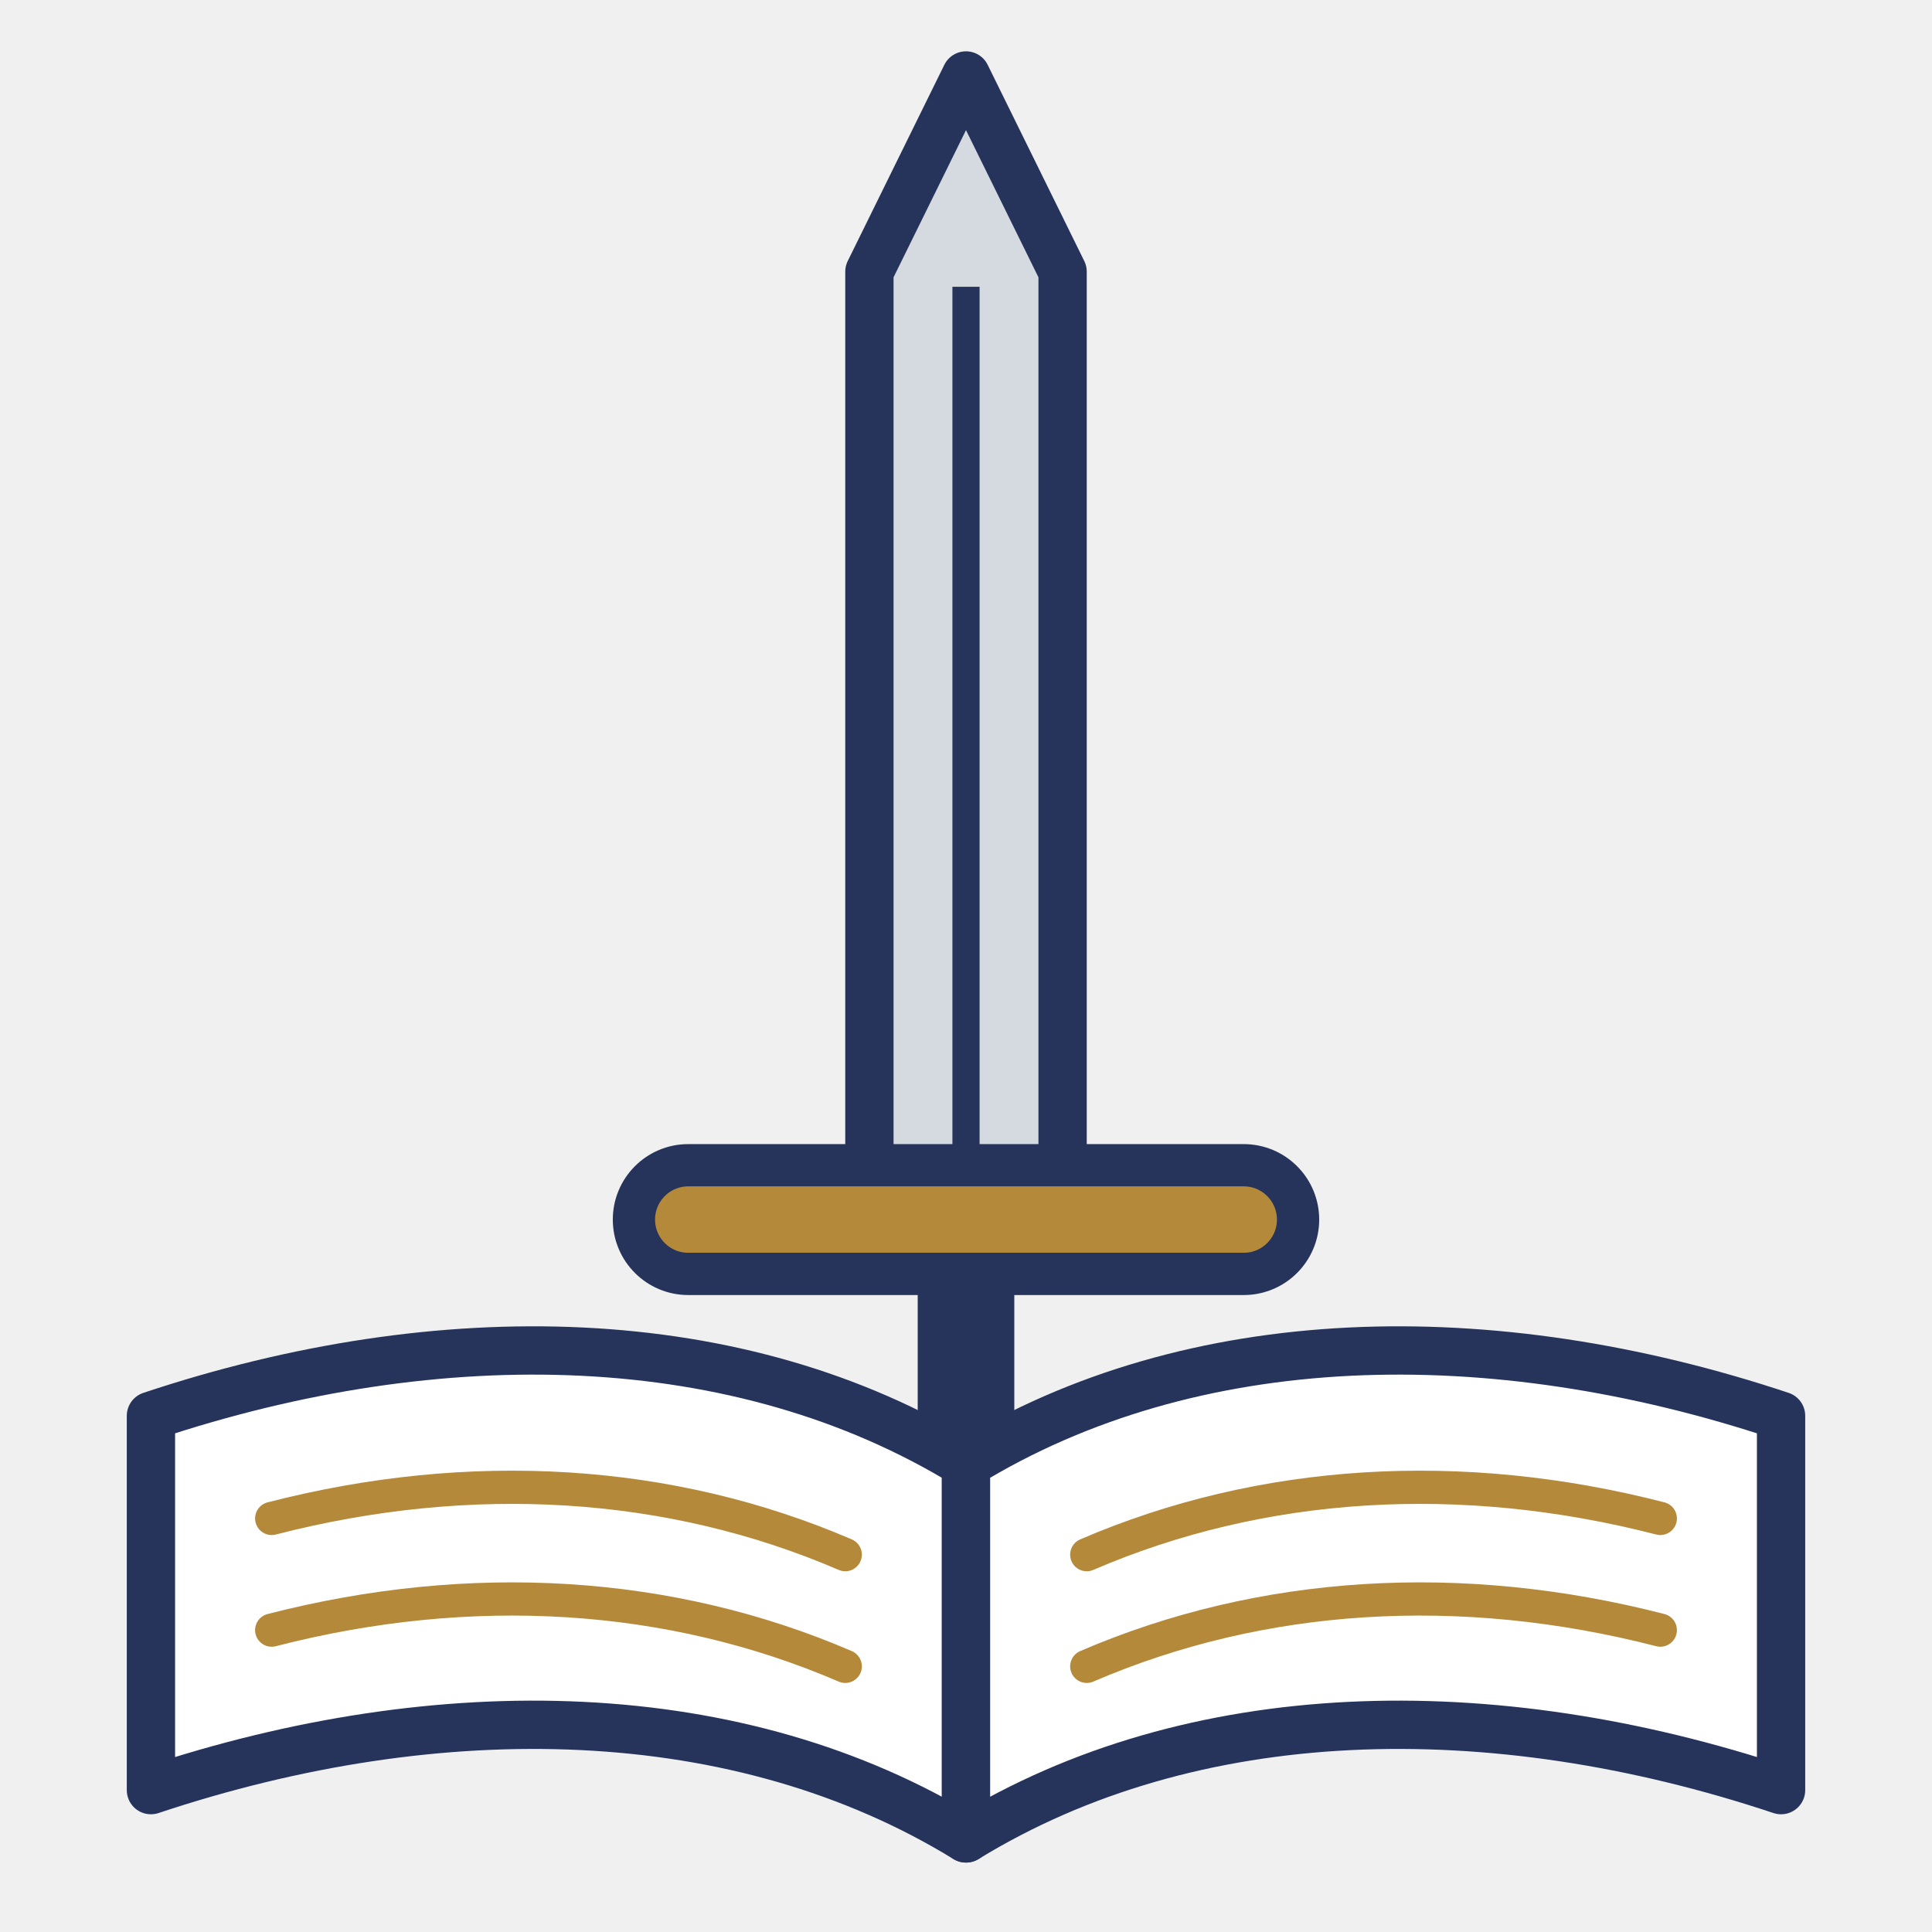
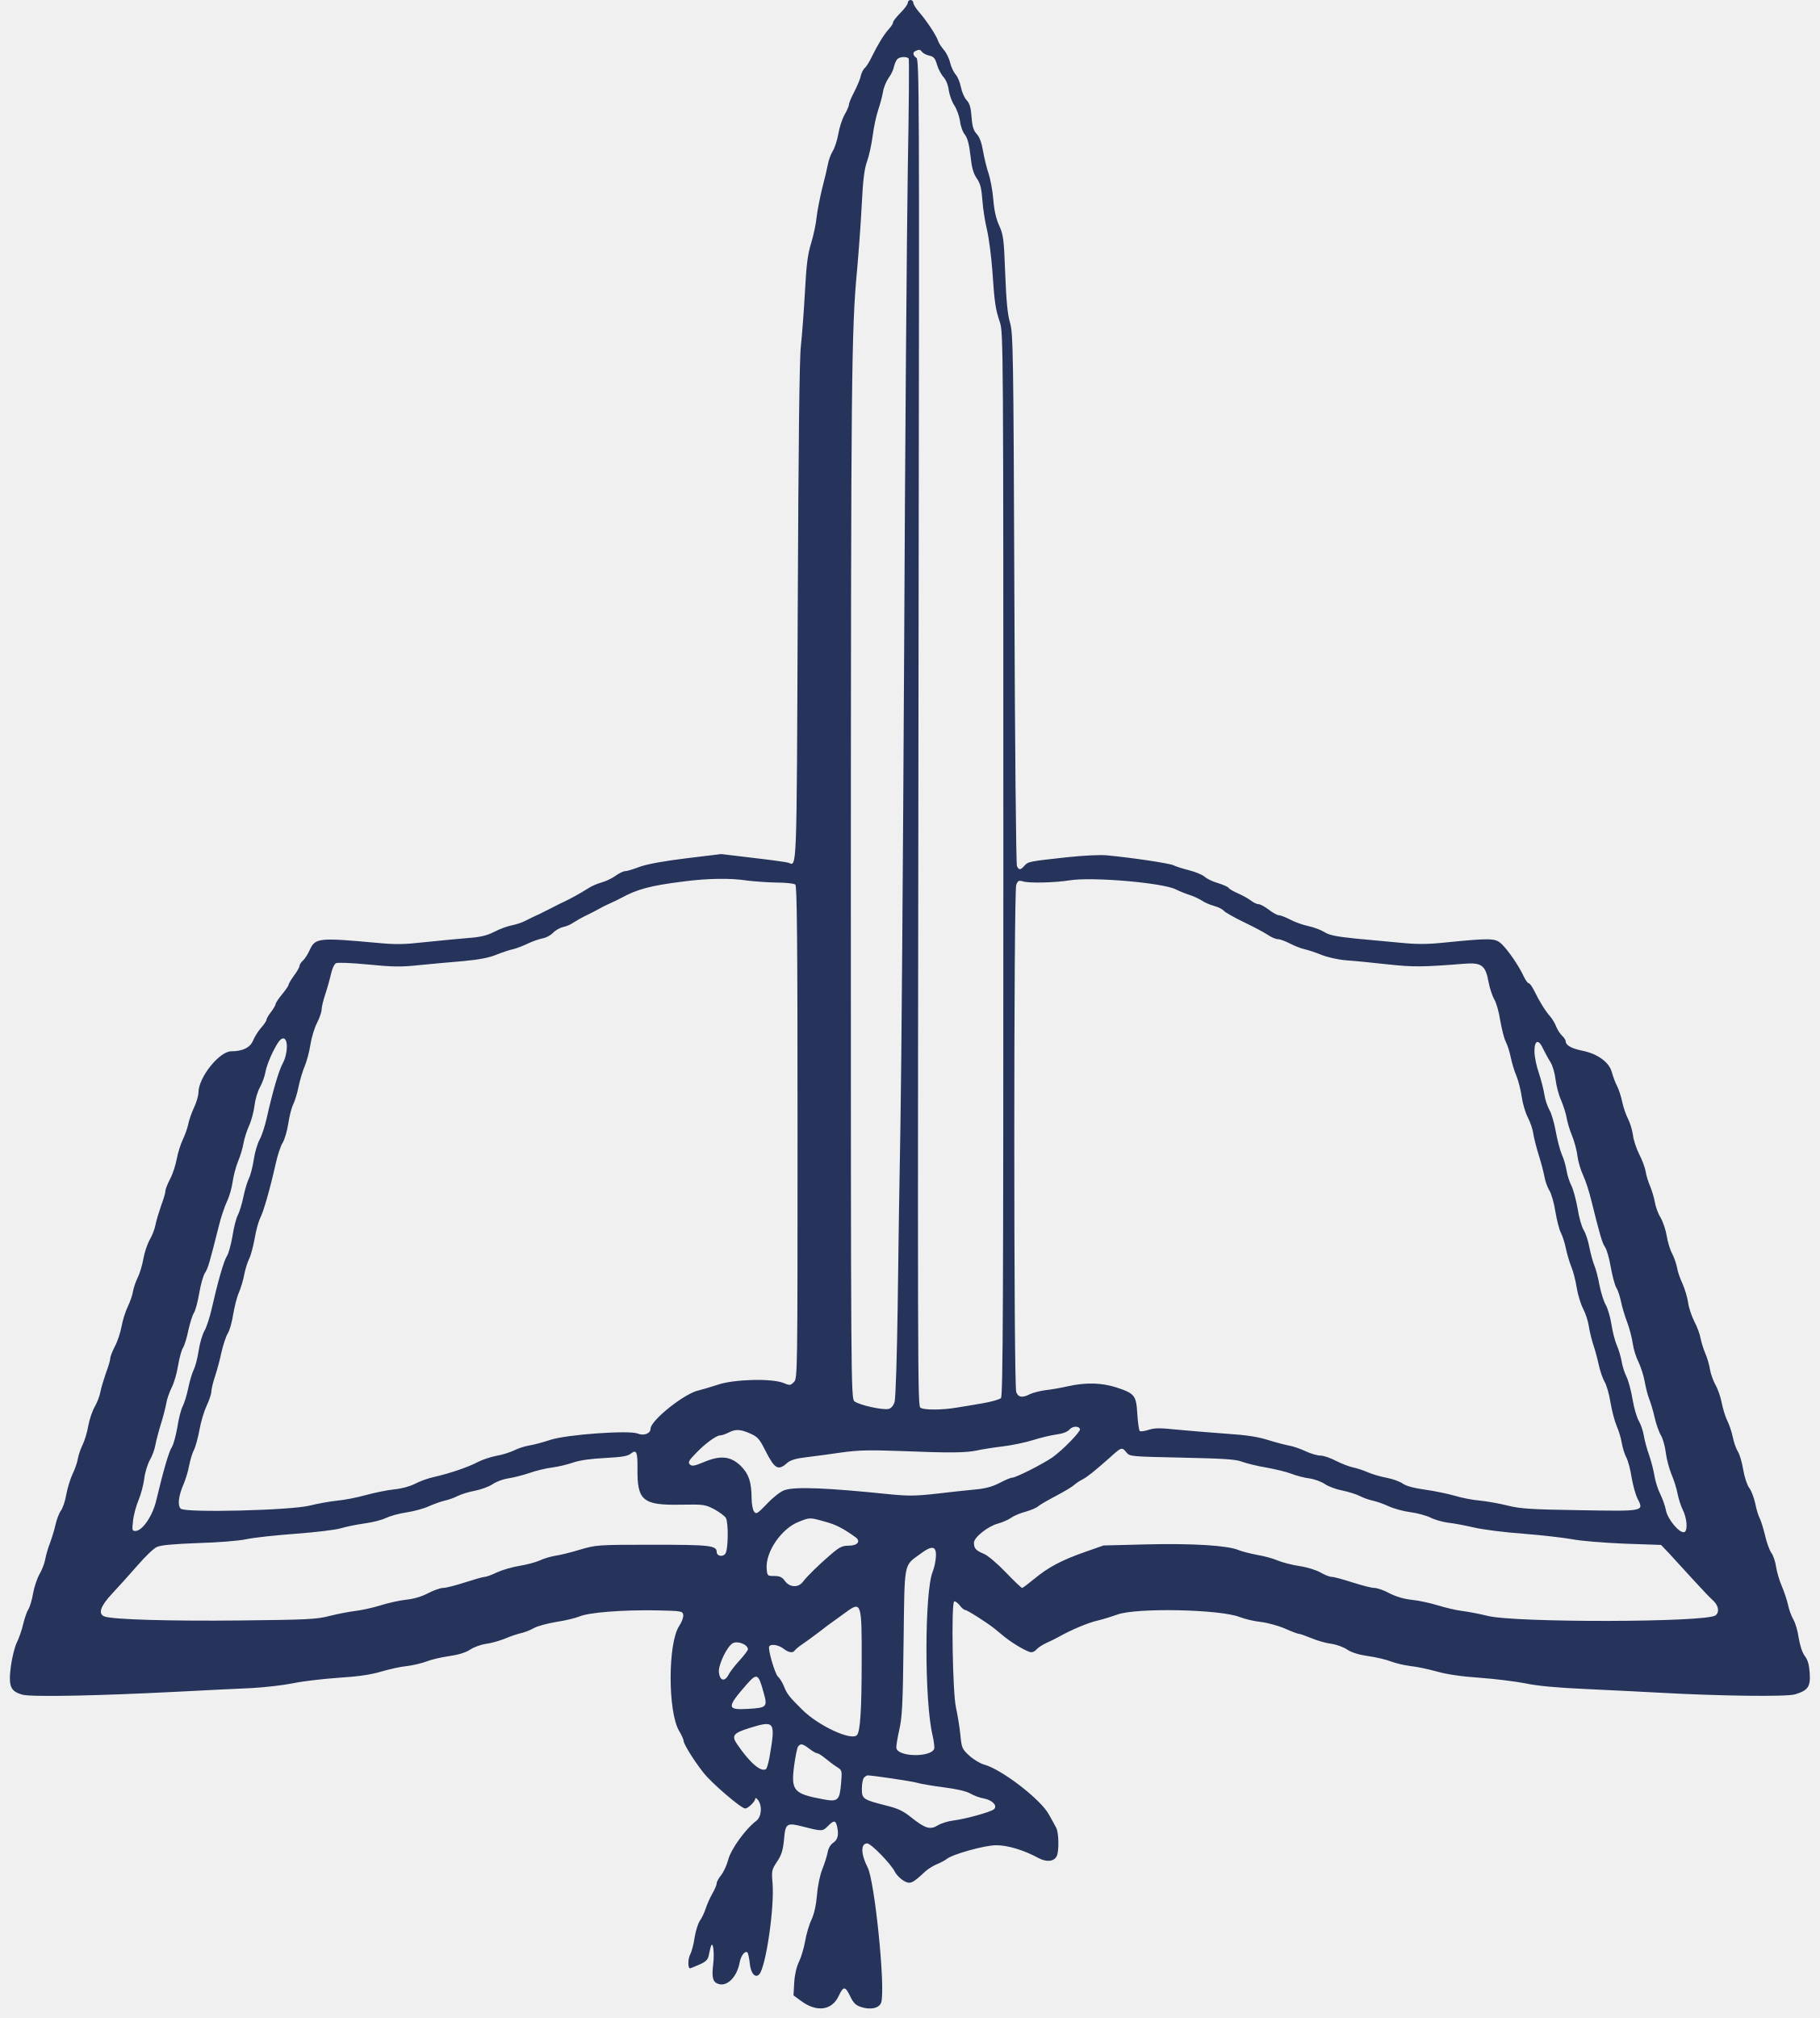
- <svg xmlns="http://www.w3.org/2000/svg" viewBox="0 0 64 64" role="img" aria-label="An open Bible with a sword">
-   <path d="M32 2.5 35.2 9v31h-6.4V9Z" fill="#d5dae1" stroke="#26345c" stroke-width="1.6" stroke-linejoin="round" />
-   <path d="M32 9.5v29" stroke="#26345c" stroke-width=".9" />
-   <rect x="30.4" y="41" width="3.2" height="7" fill="#26345c" />
-   <rect x="21" y="38.6" width="22" height="3.6" rx="1.8" fill="#b48a3a" stroke="#26345c" stroke-width="1.4" />
-   <path d="M32 48.5c-7.5-4.6-17.4-4.8-27-1.6v12.4c9.6-3.2 19.5-3 27 1.6Z" fill="#fff" stroke="#26345c" stroke-width="1.6" stroke-linejoin="round" />
-   <path d="M32 48.5c7.5-4.6 17.4-4.8 27-1.6v12.4c-9.6-3.2-19.5-3-27 1.6Z" fill="#fff" stroke="#26345c" stroke-width="1.6" stroke-linejoin="round" />
-   <path d="M9 50.3c6.6-1.7 13.2-1.3 19 1.2M9 54c6.6-1.7 13.2-1.3 19 1.2M55 50.3c-6.6-1.7-13.2-1.3-19 1.2M55 54c-6.6-1.7-13.2-1.3-19 1.2" fill="none" stroke="#b48a3a" stroke-width="1.1" stroke-linecap="round" />
+ <svg xmlns="http://www.w3.org/2000/svg" viewBox="0 0 990 1098" role="img" aria-label="An open Bible with a sword">
+   <path fill="#26345c" fill-rule="evenodd" d="M 494 1.5 C 494 2.4, 492.2 4.8, 490 7 C 487.8 9.2, 486 11.5, 486 12.1 C 486 12.8, 485 14.4, 483.8 15.7 C 481.1 18.6, 477.8 24, 474.6 30.5 C 473.3 33.3, 471.5 36.2, 470.7 36.9 C 469.8 37.6, 468.8 39.6, 468.4 41.3 C 468.1 43.1, 466.4 46.9, 464.9 49.9 C 463.3 52.9, 462 56, 462 56.8 C 462 57.6, 460.9 60.2, 459.6 62.4 C 458.3 64.7, 456.8 69.3, 456.2 72.8 C 455.6 76.3, 454.2 80.6, 453.1 82.3 C 452 84.1, 450.9 87.3, 450.5 89.5 C 450.1 91.7, 448.7 97.5, 447.4 102.5 C 446.2 107.5, 444.8 114.4, 444.4 118 C 444.1 121.6, 442.7 128, 441.4 132.3 C 439.5 138.5, 438.8 144, 438 159.3 C 437.4 169.9, 436.4 183, 435.8 188.5 C 435 195.2, 434.5 243.5, 434.1 333.3 C 433.5 477.2, 433.7 471.2, 429 469.4 C 428.2 469.1, 419.6 467.9, 410 466.8 L 392.5 464.7 373.5 467 C 360.6 468.6, 352.5 470.1, 348.2 471.6 C 344.8 472.9, 341.2 474, 340.2 474 C 339.2 474, 336.9 475.1, 335 476.5 C 333.1 477.9, 329.7 479.5, 327.5 480.1 C 325.3 480.7, 321.9 482.1, 320 483.4 C 315 486.5, 311 488.7, 307 490.6 C 305.1 491.5, 302.4 492.8, 301 493.6 C 299.6 494.3, 296.5 495.9, 294 497.1 C 291.5 498.2, 287.9 500, 285.9 501 C 284 502, 280.6 503.1, 278.4 503.5 C 276.3 503.9, 272 505.4, 269 507 C 264.8 509.1, 261.4 509.9, 254.5 510.4 C 249.6 510.8, 239.2 511.8, 231.5 512.6 C 219.9 513.9, 215.5 514, 205 513 C 173.3 510.1, 171.5 510.3, 168.5 517 C 167.5 519.2, 165.9 521.7, 164.9 522.6 C 163.8 523.6, 163 524.8, 163 525.5 C 163 526.2, 161.7 528.6, 160 530.8 C 158.3 533.1, 157 535.4, 157 535.9 C 157 536.4, 155.4 538.7, 153.5 541 C 151.6 543.3, 150 545.7, 150 546.3 C 150 546.8, 148.9 548.8, 147.5 550.6 C 146.1 552.4, 145 554.3, 145 554.9 C 145 555.5, 143.7 557.4, 142.1 559.2 C 140.5 561, 138.5 564.2, 137.7 566.2 C 136.1 570, 132.1 572, 125.9 572 C 119.4 572, 108 586.2, 108 594.4 C 108 596.1, 106.9 599.9, 105.5 602.8 C 104.2 605.6, 102.8 609.7, 102.4 611.8 C 102 613.8, 100.7 617.5, 99.5 620 C 98.3 622.5, 96.8 627.2, 96.2 630.5 C 95.6 633.8, 94 638.8, 92.6 641.4 C 91.2 644.1, 90 647.1, 90 648.1 C 90 649.1, 88.9 652.8, 87.6 656.2 C 86.4 659.7, 85 664.3, 84.6 666.5 C 84.2 668.7, 82.8 672.3, 81.5 674.5 C 80.2 676.8, 78.6 681.5, 78 685 C 77.4 688.5, 76 693, 75 695 C 74 697, 72.8 700.4, 72.4 702.5 C 72.1 704.7, 70.7 708.5, 69.5 711 C 68.3 713.5, 66.8 718.2, 66.2 721.5 C 65.6 724.8, 64 729.8, 62.6 732.4 C 61.2 735.1, 60 738.1, 60 739.1 C 60 740.1, 58.9 743.8, 57.6 747.2 C 56.4 750.7, 55 755.3, 54.6 757.5 C 54.2 759.7, 52.8 763.3, 51.5 765.5 C 50.2 767.8, 48.6 772.5, 48 776 C 47.4 779.5, 46 784, 45 786 C 44 788, 42.8 791.4, 42.4 793.5 C 42.1 795.7, 40.7 799.5, 39.5 802 C 38.3 804.5, 36.8 809.4, 36.1 813 C 35.5 816.6, 34.2 820.6, 33.1 822 C 32.1 823.4, 30.8 826.9, 30.2 829.6 C 29.6 832.4, 28.2 836.9, 27.2 839.6 C 26.1 842.3, 25 846.3, 24.6 848.5 C 24.2 850.7, 22.8 854.3, 21.5 856.5 C 20.2 858.8, 18.6 863.5, 18 867 C 17.4 870.6, 16.2 874.5, 15.4 875.7 C 14.6 876.9, 13.4 880.5, 12.6 883.7 C 11.9 886.9, 10.3 891.4, 9.2 893.6 C 8 896, 6.6 901.7, 5.9 906.7 C 4.5 917.6, 5.7 920.3, 12.3 922.1 C 17.1 923.4, 53.3 922.7, 96 920.5 C 111.1 919.7, 129.5 918.8, 136.8 918.5 C 144.2 918.1, 154.3 916.9, 159.3 915.9 C 164.4 914.8, 175.5 913.5, 184 912.9 C 195.1 912.2, 201.8 911.2, 207.5 909.5 C 211.9 908.2, 218.2 906.8, 221.5 906.5 C 224.7 906.1, 229.5 905, 232.1 904 C 234.6 903, 240.1 901.7, 244.4 901.1 C 249.4 900.4, 253.3 899.2, 255.8 897.6 C 257.8 896.2, 261.8 894.8, 264.5 894.4 C 267.3 894.1, 272 892.7, 275 891.5 C 278 890.2, 282 888.9, 283.9 888.5 C 285.7 888.1, 288.7 886.9, 290.6 885.8 C 292.4 884.8, 297.9 883.3, 302.7 882.5 C 307.5 881.8, 313.2 880.4, 315.4 879.5 C 320.5 877.3, 339.1 875.9, 357 876.2 C 371 876.5, 371.5 876.6, 371.8 878.7 C 372 879.9, 371 882.6, 369.6 884.7 C 363.4 894, 363.4 931.2, 369.5 941.7 C 370.9 944, 372 946.5, 372 947.2 C 372 948.9, 377.5 957.8, 382.7 964.4 C 387 970, 403.3 984, 405.5 984 C 407.1 984, 411 980.2, 411 978.6 C 411 978, 411.7 978.4, 412.5 979.4 C 414.9 982.6, 414.4 988.5, 411.6 990.7 C 405.7 995.1, 397.8 1006.1, 396.3 1011.8 C 395.5 1014.9, 393.7 1018.7, 392.4 1020.3 C 391.1 1021.9, 390 1023.9, 390 1024.7 C 390 1025.6, 388.9 1028.2, 387.6 1030.4 C 386.3 1032.7, 384.7 1036.3, 384 1038.5 C 383.3 1040.7, 381.9 1043.6, 380.9 1045 C 379.9 1046.4, 378.6 1050.5, 378 1054.1 C 377.5 1057.7, 376.4 1062, 375.5 1063.6 C 374.3 1066, 374.3 1071, 375.5 1071 C 375.7 1071, 377.9 1070.1, 380.4 1069 C 383.8 1067.6, 385.1 1066.4, 385.6 1064.3 C 385.9 1062.8, 386.4 1060.6, 386.7 1059.5 C 387.9 1055.2, 388.9 1061.9, 388.1 1068.7 C 387.2 1076.3, 387.9 1078.7, 391.4 1079.6 C 396.1 1080.7, 401.1 1075.4, 402.5 1067.8 C 403.2 1064, 405.5 1061.1, 406.8 1062.4 C 407.1 1062.8, 407.7 1065.4, 408 1068.2 C 408.5 1073.6, 410.9 1076.5, 413.1 1074.3 C 416.7 1070.7, 421.5 1038, 420.4 1024.6 C 419.8 1017.9, 420 1017.3, 422.8 1013 C 425.2 1009.5, 426 1007, 426.6 1001.3 C 427.4 991.9, 427.9 991.5, 437.5 994 C 447.4 996.5, 447.6 996.5, 450.6 993.5 C 453.7 990.4, 454.6 990.4, 455.4 993.3 C 456.6 998, 456 1000.9, 453.5 1002.6 C 452 1003.6, 450.8 1005.5, 450.4 1007.8 C 450 1009.9, 448.7 1014, 447.5 1017 C 446.2 1020.3, 445 1025.9, 444.6 1031 C 444.1 1036.6, 443.1 1041.2, 441.6 1044.5 C 440.3 1047.2, 438.7 1052.6, 438.1 1056.4 C 437.4 1060.2, 435.9 1065.1, 434.8 1067.4 C 433.5 1070, 432.5 1074.1, 432.2 1078.6 L 431.8 1085.7 435.9 1088.7 C 444.4 1095, 452.6 1093.9, 456.3 1086.2 C 459 1080.5, 459.9 1080.5, 462.7 1086.3 C 464.4 1089.8, 465.7 1091.1, 468.5 1092 C 473.8 1093.8, 478.8 1092.6, 479.6 1089.3 C 481.8 1080.6, 476 1023.9, 472.2 1016.2 C 468.4 1008.8, 468.3 1003, 471.9 1003 C 474 1003, 484.8 1014.1, 487 1018.5 C 487.8 1020.1, 490 1022.3, 491.7 1023.3 C 495.3 1025.4, 496.4 1024.9, 503.7 1018.1 C 505.2 1016.8, 507.9 1015.1, 509.9 1014.3 C 511.9 1013.5, 514.2 1012.2, 515 1011.6 C 518.2 1008.9, 535.8 1004, 542.1 1004 C 548.4 1004, 557.1 1006.6, 565.2 1011 C 569.5 1013.3, 573.5 1012.9, 575 1010 C 576.4 1007.4, 576.2 996.9, 574.7 994.4 C 574.1 993.2, 572.3 990, 570.8 987.3 C 566.4 979.1, 545.1 962.7, 535.5 960.1 C 533.3 959.5, 529.7 957.3, 527.4 955.2 C 523.5 951.6, 523.3 951, 522.6 943.9 C 522.2 939.8, 521.1 933.1, 520.2 929 C 518.4 921.1, 517.6 873, 519.2 871.4 C 519.6 871, 520.9 871.9, 522.1 873.3 C 523.2 874.8, 524.6 876, 525.2 876 C 526.3 876, 536.7 882.6, 541 886 C 542.4 887.1, 545.1 889.3, 547 890.9 C 551.7 894.6, 559.3 899, 561.2 899 C 562.1 899, 563.4 898.3, 564.1 897.4 C 564.9 896.5, 567.3 894.9, 569.5 893.9 C 571.7 892.9, 574.6 891.5, 576 890.7 C 582.7 886.9, 592.1 882.9, 597.5 881.7 C 600.8 880.9, 605.5 879.4, 608 878.5 C 618 874.7, 663.8 875.6, 674.5 879.8 C 677.3 880.9, 682.4 882.1, 686 882.5 C 689.6 882.9, 695.5 884.5, 699.2 886.1 C 702.8 887.7, 706.3 889, 706.9 889 C 707.6 889, 710.6 890.1, 713.8 891.4 C 716.9 892.7, 721.8 894.1, 724.5 894.4 C 727.3 894.8, 731.2 896.2, 733.2 897.6 C 735.7 899.2, 739.6 900.4, 744.6 901.1 C 748.9 901.7, 754.4 903, 756.9 904 C 759.5 905, 764.3 906.1, 767.5 906.5 C 770.8 906.8, 777.3 908.2, 782 909.5 C 787.6 911.1, 795.5 912.2, 805.5 912.9 C 813.8 913.5, 824.8 914.9, 830 915.9 C 836.4 917.3, 847.2 918.3, 863 919 C 875.9 919.6, 893.9 920.5, 903 921 C 935.1 922.8, 972.3 923.3, 976.8 921.9 C 983.8 919.8, 985.3 917.8, 984.8 910.4 C 984.5 905.8, 983.8 903.2, 982.1 901 C 980.7 899.1, 979.5 895.3, 978.8 891.2 C 978.3 887.5, 977 883, 975.9 881.2 C 974.8 879.3, 973.5 875.7, 973 873.2 C 972.4 870.6, 970.9 866, 969.6 863 C 968.3 860, 966.9 855.3, 966.5 852.5 C 966.1 849.8, 965 846.3, 963.9 844.9 C 962.9 843.4, 961.3 839.2, 960.5 835.4 C 959.6 831.7, 958.3 827.5, 957.6 826.1 C 956.8 824.7, 955.7 820.9, 955.1 817.8 C 954.4 814.7, 953 811, 951.9 809.6 C 950.8 808.2, 949.3 803.8, 948.6 799.6 C 947.9 795.5, 946.6 791, 945.6 789.6 C 944.7 788.2, 943.5 784.7, 942.9 781.8 C 942.3 778.9, 940.9 774.8, 939.8 772.7 C 938.8 770.6, 937.5 766.3, 936.9 763.2 C 936.3 760.1, 934.8 755.7, 933.5 753.5 C 932.3 751.3, 930.9 747.5, 930.5 745 C 930.1 742.5, 929 738.6, 927.9 736.2 C 926.9 733.8, 925.8 730.2, 925.4 728.2 C 925.1 726.2, 923.6 722, 922 719 C 920.5 716, 918.9 711.3, 918.6 708.5 C 918.2 705.8, 916.8 701.3, 915.6 698.5 C 914.3 695.8, 912.9 691.8, 912.6 689.7 C 912.2 687.6, 911 684.1, 909.9 682 C 908.8 680, 907.5 675.7, 907 672.5 C 906.5 669.4, 905 664.9, 903.7 662.6 C 902.3 660.4, 900.9 656.5, 900.5 654 C 900.1 651.6, 898.9 647.7, 897.9 645.3 C 896.9 643, 895.8 639.4, 895.5 637.3 C 895.1 635.2, 893.6 631, 892 628 C 890.5 625, 888.9 620.3, 888.6 617.5 C 888.2 614.8, 887 610.8, 885.9 608.7 C 884.8 606.6, 883.4 602.5, 882.8 599.7 C 882.2 596.8, 881 592.9, 880 591 C 879 589.1, 877.7 585.6, 877.1 583.3 C 875.6 577.9, 869.4 573.4, 861.1 571.7 C 855.1 570.5, 852 568.7, 852 566.5 C 852 565.9, 851.1 564.5, 850.1 563.6 C 849 562.6, 847.6 560.4, 846.9 558.7 C 846.2 556.9, 844.8 554.5, 843.7 553.2 C 841.2 550.5, 837.7 544.9, 835 539.3 C 833.8 536.9, 832.5 535, 831.9 535 C 831.4 535, 830.1 533.3, 829.2 531.3 C 826.6 525.6, 820.6 516.9, 817.1 513.6 C 813.7 510.4, 811.4 510.3, 784.6 513 C 776.8 513.8, 770.4 513.8, 762.6 513 C 756.5 512.4, 745.4 511.4, 737.9 510.7 C 727.3 509.6, 723.5 508.9, 720.8 507.2 C 718.9 506, 714.9 504.5, 712 503.9 C 709.1 503.3, 704.6 501.7, 702.2 500.4 C 699.7 499.1, 696.9 498, 696 498 C 695 498, 692.6 496.6, 690.5 495 C 688.4 493.4, 685.9 492, 685 492 C 684 492, 682.1 491.1, 680.7 490 C 679.3 488.9, 676.2 487.2, 673.7 486.1 C 671.2 485, 668.9 483.7, 668.6 483.1 C 668.2 482.5, 665.6 481.4, 662.8 480.5 C 659.9 479.7, 656.7 478.1, 655.6 477.1 C 654.4 476, 650.6 474.4, 647 473.5 C 643.5 472.6, 639.7 471.4, 638.6 470.8 C 636.7 469.8, 616.4 466.7, 602.4 465.4 C 599 465, 589.6 465.5, 580.9 466.4 C 559.8 468.7, 559.5 468.8, 557.5 471 C 555.3 473.5, 554.5 473.5, 553.4 471.3 C 552.9 470.3, 552.3 404.7, 552 325.5 C 551.5 190.5, 551.3 181.1, 549.6 175.5 C 548.3 171.1, 547.6 164, 547 148.8 C 546.3 129.8, 546 127.8, 543.7 122.7 C 542 118.9, 541 114.5, 540.5 108.3 C 540.1 103.5, 538.9 97.3, 538 94.5 C 537 91.8, 535.7 86.3, 535 82.5 C 534.2 77.7, 533.1 74.7, 531.6 73 C 529.8 71.1, 529.1 69, 528.7 63.7 C 528.3 58.5, 527.7 56.3, 526 54.5 C 524.8 53.2, 523.4 50, 522.9 47.4 C 522.4 44.8, 521.1 41.7, 520.1 40.6 C 519 39.4, 517.6 36.5, 517 34 C 516.4 31.5, 514.8 28.4, 513.5 27 C 512.3 25.6, 510.9 23.5, 510.5 22.3 C 509.7 19.5, 504 10.9, 499.9 6.3 C 498.3 4.4, 497 2.3, 497 1.5 C 497 0.7, 496.3 0, 495.5 0 C 494.7 0, 494 0.7, 494 1.5 M 498.3 27.7 C 496.5 28.4, 496.7 30.1, 498.7 31.5 C 500.2 32.6, 500.3 51.8, 499.9 316.1 C 499.3 764.7, 499.3 764.9, 501 766 C 503 767.3, 513 767.2, 520.5 765.9 C 523.8 765.4, 530.3 764.3, 534.9 763.5 C 539.6 762.7, 544 761.4, 544.7 760.7 C 545.8 759.6, 546 707.4, 546 470.2 C 546 186.9, 546 180.9, 544.1 175.3 C 541.7 168.1, 541.2 165, 540 147.1 C 539.4 139.2, 538.1 129.3, 537.1 125.1 C 536.1 120.9, 534.9 113.7, 534.6 109 C 534.1 102.3, 533.4 99.7, 531.5 97 C 529.7 94.4, 528.8 91.3, 528.1 84.7 C 527.4 78.5, 526.5 75.2, 525.1 73.3 C 523.9 71.9, 522.7 68.6, 522.4 65.8 C 522 63.1, 520.6 59.3, 519.3 57.3 C 518 55.4, 516.7 51.7, 516.3 49.2 C 516 46.4, 514.8 43.5, 513.5 42 C 512.2 40.6, 510.6 37.6, 509.9 35.2 C 508.9 31.7, 508.1 30.8, 505.8 30.3 C 504.3 30, 502.5 29.1, 501.9 28.4 C 500.7 26.9, 500.3 26.8, 498.3 27.7 M 488.2 32.3 C 487.6 32.9, 486.8 34.9, 486.4 36.5 C 486.1 38.2, 484.7 40.9, 483.5 42.5 C 482.3 44.2, 480.9 47.5, 480.5 50 C 480.1 52.4, 478.9 56.8, 477.9 59.8 C 476.9 62.7, 475.5 69, 474.9 73.8 C 474.3 78.5, 472.9 84.9, 471.8 87.9 C 470.3 92.1, 469.6 98.1, 468.9 112 C 468.4 122.2, 467.2 137.9, 466.4 146.9 C 463.3 179.7, 463.1 205.9, 463 481.1 C 463 752.1, 463.1 760.7, 464.9 762.4 C 467.1 764.4, 480.5 767.4, 483.6 766.6 C 485 766.2, 486.2 764.8, 486.8 762.8 C 487.4 760.9, 488.1 737.9, 488.5 710.5 C 488.8 683.5, 489.5 639.2, 490 612 C 490.5 584.8, 491.4 469.8, 492 356.5 C 492.5 243.2, 493.5 124, 494 91.7 C 494.6 59.4, 494.8 32.5, 494.5 31.9 C 493.6 30.6, 489.4 30.8, 488.2 32.3 M 372 479.6 C 353.8 481.9, 346.8 483.8, 338 488.6 C 336.6 489.3, 333.9 490.7, 332 491.5 C 330.1 492.3, 327.4 493.7, 326 494.5 C 324.6 495.3, 321.5 496.9, 319 498.1 C 316.5 499.3, 313.4 501.1, 312 502 C 310.6 503, 308.1 504.1, 306.4 504.4 C 304.7 504.8, 302.2 506.2, 301 507.5 C 299.7 508.9, 297.1 510.3, 295.1 510.6 C 293.1 511, 289.5 512.3, 287 513.5 C 284.5 514.7, 280.9 516.1, 279 516.5 C 277.1 516.9, 273 518.3, 270 519.5 C 266.2 521.1, 260.8 522.1, 252.5 522.9 C 245.9 523.4, 235.1 524.5, 228.4 525.1 C 218.2 526.2, 213.8 526.1, 200.4 524.8 C 191 523.9, 183.8 523.6, 182.8 524.1 C 181.9 524.6, 180.7 527.2, 180.1 530 C 179.5 532.7, 178.1 537.7, 177 541 C 175.9 544.3, 175 548, 175 549.3 C 175 550.6, 173.9 553.9, 172.5 556.6 C 171.1 559.3, 169.5 564.6, 168.9 568.5 C 168.3 572.4, 166.9 577.5, 165.9 579.9 C 164.8 582.4, 163.3 587.4, 162.5 591.1 C 161.8 594.8, 160.4 599.2, 159.6 600.8 C 158.7 602.5, 157.5 607.1, 156.9 611.2 C 156.3 615.2, 154.9 620, 153.8 621.8 C 152.7 623.5, 151 628.7, 150 633.3 C 146.9 647.1, 143.4 659.3, 141.6 662.7 C 140.7 664.5, 139.3 669.5, 138.6 673.8 C 137.8 678.1, 136.5 683.1, 135.6 684.9 C 134.7 686.6, 133.5 690.5, 132.9 693.5 C 132.4 696.5, 131 700.9, 130 703.3 C 128.9 705.7, 127.6 711, 126.9 715.1 C 126.3 719.1, 125 723.9, 123.9 725.6 C 122.9 727.3, 121.4 731.9, 120.5 735.8 C 119.7 739.7, 118.1 745.6, 117 748.9 C 115.9 752.2, 115 756, 115 757.2 C 115 758.5, 113.8 762, 112.4 765 C 111 768, 109.2 774, 108.5 778.2 C 107.7 782.4, 106.4 787.3, 105.5 789 C 104.6 790.7, 103.5 794.5, 102.9 797.5 C 102.4 800.5, 101 804.9, 100 807.3 C 97.1 813.8, 96.5 819.3, 98.4 820.9 C 101.2 823.2, 158.1 821.8, 168.5 819.2 C 172.9 818.1, 179.7 816.9, 183.5 816.5 C 187.3 816.2, 194.3 814.8, 199 813.5 C 203.7 812.2, 210.6 810.8, 214.3 810.4 C 218.5 810, 222.9 808.8, 225.7 807.4 C 228.1 806.1, 232.9 804.3, 236.3 803.6 C 245 801.6, 254.7 798.3, 260 795.5 C 262.5 794.2, 267.1 792.7, 270.2 792.1 C 273.3 791.6, 277.6 790.2, 279.7 789.2 C 281.8 788.1, 285.5 786.9, 288 786.5 C 290.5 786.1, 295.7 784.7, 299.6 783.4 C 308.6 780.5, 342.3 778.1, 347 780 C 350.3 781.4, 354 780, 354 777.4 C 354 772.9, 372.6 758, 380.3 756.5 C 382 756.1, 386.7 754.7, 390.7 753.4 C 399.5 750.4, 420.1 749.9, 426.4 752.5 C 429.8 753.9, 430.1 753.9, 432 752 C 434 750, 434 748.9, 434 616.1 C 434 510.2, 433.7 482, 432.8 481.3 C 432.1 480.7, 427.4 480.2, 422.5 480.2 C 417.6 480.1, 410.4 479.6, 406.5 479.1 C 397.5 477.7, 385.2 477.9, 372 479.6 M 582 479 C 574.1 480.3, 560 480.6, 556.8 479.6 C 554.4 478.9, 553.9 479.1, 553 481.5 C 551.6 485.1, 551.6 753.8, 553 757.4 C 554.1 760.4, 556.4 760.7, 560.6 758.5 C 562.1 757.8, 565.9 756.8, 568.9 756.4 C 572 756.1, 577.4 755.1, 581 754.3 C 590.8 752.1, 599.4 752.3, 607.5 754.9 C 617.5 758.2, 618.3 759.2, 618.9 769.4 C 619.2 774, 619.8 778.2, 620.2 778.6 C 620.7 779, 622.8 778.7, 625 778 C 628.3 776.9, 631.2 776.9, 640.8 777.9 C 647.2 778.5, 659.3 779.5, 667.5 780.1 C 678.3 780.8, 684.6 781.8, 690 783.5 C 694.1 784.8, 699.2 786.1, 701.2 786.5 C 703.3 786.8, 707.4 788.2, 710.2 789.5 C 713.1 790.9, 716.9 792, 718.6 792 C 720.3 792, 724.1 793.3, 727.1 794.9 C 730.1 796.4, 734.2 798, 736.2 798.4 C 738.2 798.8, 741.9 800, 744.4 801.1 C 746.9 802.2, 751.5 803.5, 754.7 804.1 C 757.9 804.7, 761.7 806.1, 763.3 807.2 C 765.1 808.5, 769.4 809.7, 775.3 810.5 C 780.4 811.2, 787.6 812.7, 791.5 813.8 C 795.4 815, 801.6 816.2, 805.5 816.5 C 809.4 816.9, 816.1 818.1, 820.5 819.2 C 827.3 820.9, 833 821.3, 859.5 821.7 C 894.9 822.3, 894.7 822.4, 891.1 815.4 C 890 813.2, 888.6 808.1, 887.9 804 C 887.3 799.9, 886 794.9, 885 793 C 884 791.1, 882.9 787.5, 882.5 785 C 882.1 782.5, 880.9 778.5, 879.8 776 C 878.7 773.5, 877.2 767.8, 876.4 763.2 C 875.7 758.6, 874.2 753.4, 873.1 751.7 C 872.1 749.9, 870.7 745.9, 870 742.6 C 869.3 739.4, 868 734.4, 867 731.6 C 866.1 728.8, 865 724.3, 864.6 721.6 C 864.2 718.8, 862.8 714.6, 861.5 712.1 C 860.2 709.6, 858.6 704.4, 858 700.6 C 857.4 696.8, 856.1 691.6, 855 689.1 C 854 686.6, 852.7 682.1, 852.1 679.2 C 851.5 676.3, 850.3 672.5, 849.4 670.8 C 848.5 669.1, 847.2 663.9, 846.4 659.3 C 845.7 654.6, 844.2 649.4, 843.1 647.7 C 842 645.9, 840.9 642.7, 840.5 640.5 C 840.1 638.3, 838.8 633.1, 837.5 629 C 836.2 624.9, 834.8 619.5, 834.4 617 C 834.1 614.5, 832.7 610.5, 831.4 608 C 830.1 605.5, 828.6 600.5, 828.1 596.9 C 827.6 593.3, 826.3 588.1, 825.2 585.4 C 824 582.7, 822.7 578.1, 822.1 575.2 C 821.5 572.3, 820.3 568.5, 819.4 566.8 C 818.5 565.1, 817.2 559.9, 816.4 555.3 C 815.7 550.6, 814.2 545.4, 813.1 543.7 C 812.1 541.9, 810.7 537.8, 810.1 534.6 C 808.4 525.1, 806.3 523.6, 796.5 524.4 C 774 526.2, 768.9 526.2, 755 524.7 C 747 523.8, 736.9 522.8, 732.5 522.5 C 727.8 522.1, 722.2 520.8, 719 519.5 C 716 518.3, 711.9 516.9, 710 516.5 C 708.1 516.1, 704.5 514.7, 702 513.4 C 699.5 512.1, 696.6 511, 695.4 511 C 694.2 511, 691.7 509.9, 689.8 508.6 C 687.9 507.3, 682 504.2, 676.8 501.7 C 671.6 499.2, 666.7 496.4, 666 495.6 C 665.3 494.7, 662.9 493.5, 660.6 492.9 C 658.4 492.3, 655.4 491, 654 490 C 652.6 489.1, 649.7 487.7, 647.5 487 C 645.3 486.3, 641.8 484.9, 639.8 483.9 C 632.6 480.3, 594.3 477, 582 479 M 148.7 571.9 C 146.8 575.6, 144.9 580.7, 144.5 583.1 C 144.1 585.5, 142.7 589.3, 141.5 591.5 C 140.2 593.7, 138.9 598.2, 138.5 601.5 C 138.1 604.8, 136.8 609.8, 135.5 612.6 C 134.2 615.5, 132.9 619.7, 132.5 622.1 C 132.1 624.5, 130.8 629, 129.5 632 C 128.3 635, 127 640, 126.6 643 C 126.2 646, 124.9 650.8, 123.6 653.5 C 122.3 656.3, 120.2 662.3, 119.1 667 C 114 687.2, 113.2 690.1, 111.6 692.5 C 110.6 693.9, 109.2 699, 108.4 703.7 C 107.6 708.4, 106.3 713.2, 105.5 714.4 C 104.7 715.6, 103.4 719.8, 102.5 723.8 C 101.7 727.8, 100.4 732, 99.6 733.3 C 98.8 734.5, 97.6 738.9, 96.9 743 C 96.3 747.1, 94.7 752.5, 93.4 755 C 92.2 757.5, 90.8 761.3, 90.5 763.5 C 90.1 765.7, 88.8 770.9, 87.5 775 C 86.2 779.1, 84.9 784.3, 84.5 786.5 C 84.1 788.7, 82.8 792.3, 81.5 794.5 C 80.3 796.7, 78.9 801.2, 78.5 804.5 C 78.1 807.8, 76.7 813.1, 75.4 816.2 C 74.1 819.3, 72.7 824.4, 72.4 827.4 C 71.8 832.6, 71.9 833, 73.7 833 C 77.5 833, 83.2 824.6, 85.1 816.1 C 88.8 800.5, 91.9 789.8, 93.5 787.4 C 94.4 786, 95.7 781.2, 96.5 776.6 C 97.2 772, 98.5 766.9, 99.4 765.2 C 100.3 763.5, 101.7 758.9, 102.5 755 C 103.3 751.1, 104.7 746.6, 105.5 745.1 C 106.3 743.5, 107.5 738.9, 108.1 734.9 C 108.7 730.8, 110.2 725.9, 111.3 724 C 112.4 722.1, 114.1 716.9, 115.1 712.5 C 118.4 697.9, 121.8 685.9, 123.5 683.4 C 124.4 682, 125.7 677.2, 126.5 672.6 C 127.2 668, 128.5 662.9, 129.4 661.2 C 130.3 659.5, 131.7 654.9, 132.5 651 C 133.3 647.1, 134.7 642.6, 135.5 641.1 C 136.3 639.5, 137.5 634.9, 138.1 630.9 C 138.7 626.8, 140.2 621.9, 141.3 620 C 142.4 618.1, 144.1 612.9, 145.1 608.5 C 148.4 593.8, 151.7 582.5, 153.9 578.5 C 156.7 573.2, 156.9 565, 154.1 565 C 152.7 565, 151.2 567, 148.7 571.9 M 835 572 C 835 574.8, 836.1 580.1, 837.4 583.8 C 838.6 587.5, 840 592.8, 840.4 595.5 C 840.8 598.3, 842.1 602.1, 843.2 604 C 844.3 605.9, 845.8 611.1, 846.6 615.6 C 847.4 620.1, 848.9 625.8, 849.9 628.2 C 851 630.5, 852.1 634.5, 852.5 637 C 852.9 639.5, 854.1 643.2, 855.2 645.3 C 856.2 647.4, 857.7 653, 858.5 657.6 C 859.2 662.2, 860.7 667.5, 861.8 669.3 C 862.9 671, 864.3 675.3, 864.9 678.7 C 865.6 682.2, 866.8 686.6, 867.6 688.5 C 868.4 690.4, 869.7 695.3, 870.4 699.3 C 871.2 703.3, 872.7 708.1, 873.8 710 C 874.9 711.9, 876.3 716.7, 876.9 720.6 C 877.5 724.5, 878.8 729.7, 879.9 732.1 C 880.9 734.5, 882.1 738.5, 882.5 741 C 882.9 743.5, 884.1 747.1, 885.1 749.1 C 886.1 751.1, 887.6 756.6, 888.4 761.4 C 889.2 766.2, 890.8 771.6, 891.9 773.3 C 892.9 775.1, 894.1 778.5, 894.5 781 C 894.9 783.5, 896.2 788.4, 897.5 792 C 898.7 795.6, 900 800.7, 900.4 803.5 C 900.9 806.2, 902.2 810.5, 903.5 813 C 904.7 815.5, 906.1 819.3, 906.5 821.5 C 907.3 826.5, 914.1 834.6, 916.6 833.6 C 918.6 832.8, 918 825.8, 915.5 821 C 914.7 819.4, 913.5 815.7, 912.9 812.8 C 912.4 809.9, 910.8 805, 909.5 802 C 908.3 799, 906.9 793.8, 906.5 790.5 C 906.1 787.2, 905 783, 903.9 781.1 C 902.8 779.3, 901.2 774.8, 900.4 771.2 C 899.6 767.6, 898.2 763.1, 897.5 761.3 C 896.7 759.4, 895.6 755.1, 895 751.7 C 894.4 748.3, 892.8 743.5, 891.6 741 C 890.3 738.5, 888.9 734, 888.5 731 C 888.1 728, 886.7 722.8, 885.5 719.5 C 884.2 716.2, 882.7 711.1, 882.1 708.2 C 881.5 705.3, 880.4 701.9, 879.6 700.7 C 878.8 699.5, 877.5 694.6, 876.6 689.8 C 875.8 685, 874.4 679.9, 873.4 678.5 C 871.8 676.1, 870.8 672.6, 865.9 653 C 864.8 648.3, 862.8 642.3, 861.5 639.5 C 860.2 636.8, 858.8 632, 858.4 629 C 858.1 626, 856.7 621, 855.5 618 C 854.2 615, 852.9 610.5, 852.5 608.1 C 852.1 605.7, 850.7 601.5, 849.5 598.6 C 848.2 595.8, 846.9 590.7, 846.5 587.4 C 846.1 583.9, 844.9 579.8, 843.7 577.9 C 842.5 576, 840.8 572.8, 839.8 570.8 C 837.3 565.2, 835 565.8, 835 572 M 581.9 777.9 C 580.8 779.1, 578.2 780.1, 574.9 780.5 C 571.9 780.9, 566.1 782.3, 562 783.6 C 557.9 784.9, 550.5 786.4, 545.6 787 C 540.6 787.6, 534.3 788.6, 531.6 789.2 C 525.4 790.5, 516.8 790.6, 489.9 789.5 C 473.1 788.9, 467.3 789, 457.9 790.3 C 451.7 791.2, 443 792.4, 438.6 792.9 C 433.3 793.5, 430.1 794.5, 428.6 795.8 C 423.5 800.4, 421.7 799.5, 416.5 789.3 C 413.3 782.9, 412.3 781.8, 408.3 780 C 402.9 777.6, 400.2 777.5, 396.4 779.5 C 394.8 780.3, 392.8 781, 391.9 781 C 389.8 781, 383.6 785.5, 378.4 791 C 374.8 794.7, 374.3 795.7, 375.4 796.8 C 376.5 797.9, 377.8 797.7, 383.1 795.5 C 392.1 791.7, 397.7 792.3, 403.2 797.7 C 407.5 802.1, 408.9 806.2, 409 815.1 C 409 818.1, 409.6 821.4, 410.3 822.4 C 411.5 824.1, 412.1 823.7, 417.5 818.1 C 420.8 814.6, 424.8 811.5, 426.9 810.8 C 432.7 808.8, 449.9 809.5, 484.8 813.1 C 494.2 814, 498.5 814, 509.8 812.7 C 517.3 811.8, 526.9 810.8, 531 810.4 C 536.4 809.9, 540 808.9, 543.9 806.9 C 546.9 805.3, 550 804, 550.8 804 C 552.9 804, 567.6 796.5, 572.8 792.9 C 578.5 788.8, 588.1 778.9, 587.7 777.6 C 587.1 775.7, 583.5 775.9, 581.9 777.9 M 603.7 793.3 C 595.2 800.8, 591.8 803.5, 589 805 C 587.6 805.7, 585.6 807, 584.5 808 C 583.4 809, 578.9 811.7, 574.5 814 C 570.1 816.3, 565.8 818.8, 564.9 819.6 C 563.9 820.5, 560.9 821.7, 558.2 822.5 C 555.4 823.2, 551.8 824.7, 550.3 825.8 C 548.7 826.9, 545.5 828.3, 543 829 C 537.5 830.5, 530 836.5, 530 839.4 C 530 842.5, 531 843.6, 535.3 845.4 C 537.5 846.3, 542.6 850.6, 547.3 855.5 C 551.8 860.2, 555.8 864, 556.2 864 C 556.6 864, 559.6 861.7, 562.9 859 C 570.5 852.7, 577.7 848.9, 590.5 844.4 L 600.5 840.9 624 840.3 C 649 839.7, 668.1 840.9, 674 843.4 C 675.9 844.2, 680.4 845.3, 684 846 C 687.6 846.6, 692.6 847.9, 695.1 849 C 697.7 850.1, 703.1 851.5, 707.1 852.1 C 711.3 852.7, 716.3 854.3, 718.6 855.6 C 720.8 856.9, 723.6 858, 724.8 858 C 726 858, 731 859.4, 736 861 C 741 862.6, 746.3 864, 747.9 864 C 749.4 864, 753.2 865.3, 756.1 866.9 C 759.8 868.8, 763.9 870, 768.5 870.5 C 772.4 870.9, 778.6 872.3, 782.5 873.5 C 786.4 874.7, 792.2 876.1, 795.5 876.5 C 798.8 876.9, 805.1 878.1, 809.5 879.2 C 824.4 883, 929 882.8, 933.6 878.9 C 935.8 877.1, 935.2 873.7, 932.3 870.9 C 930.7 869.6, 925.7 864.2, 921 859.1 C 916.3 853.9, 910.6 847.7, 908.2 845.1 L 903.9 840.6 883.7 839.9 C 872.2 839.4, 860 838.4, 855.5 837.5 C 851.1 836.7, 839.2 835.3, 829 834.5 C 818.8 833.8, 806.7 832.2, 802 831.1 C 797.3 830, 791 828.8, 788 828.5 C 785 828.1, 780.7 826.9, 778.6 825.8 C 776.4 824.7, 771.5 823.3, 767.6 822.8 C 763.7 822.3, 758.3 820.8, 755.5 819.5 C 752.8 818.2, 748.9 816.9, 747 816.5 C 745.1 816.1, 741.9 815, 740 814 C 738.1 813, 733.8 811.7, 730.5 811 C 727.2 810.4, 722.9 808.8, 721 807.5 C 719.1 806.2, 715.3 804.8, 712.5 804.4 C 709.8 804.1, 705.4 802.9, 702.8 801.9 C 700.3 800.9, 694.1 799.4, 689.1 798.5 C 684.2 797.7, 678.2 796.2, 675.8 795.3 C 672.4 794, 665.9 793.6, 643.2 793.1 C 615.3 792.5, 614.8 792.5, 613 790.3 C 610.5 787.2, 610.3 787.3, 603.7 793.3 M 343.3 790.9 C 341.6 792.3, 338.5 792.8, 329.3 793.3 C 321.4 793.7, 315.6 794.5, 311.8 795.8 C 308.7 796.9, 303.5 798.1, 300.3 798.5 C 297.1 798.9, 291.6 800.2, 288 801.5 C 284.4 802.7, 279.3 804, 276.5 804.4 C 273.8 804.8, 269.9 806.2, 268 807.6 C 266 808.9, 261.7 810.5, 258.5 811.1 C 255.2 811.7, 251 813, 249 814 C 247.1 815, 243.9 816.1, 242 816.5 C 240.1 816.9, 236.3 818.3, 233.5 819.5 C 230.8 820.8, 225.2 822.3, 221.2 822.9 C 217.1 823.5, 212.2 824.9, 210.1 825.9 C 208 827, 202.8 828.3, 198.4 828.9 C 194.1 829.5, 188.3 830.7, 185.6 831.5 C 182.8 832.4, 171.8 833.7, 161.1 834.5 C 150.3 835.3, 138.1 836.6, 134 837.5 C 129.7 838.4, 118.4 839.3, 107.5 839.6 C 94.3 840.1, 87.6 840.7, 85.4 841.7 C 83.7 842.4, 78.9 847, 74.8 851.8 C 70.6 856.6, 64.5 863.4, 61.1 867 C 54.7 873.8, 53.2 878.1, 56.8 879.5 C 61 881.2, 92.7 882.1, 130.5 881.7 C 167.5 881.3, 172.3 881.1, 179.5 879.2 C 183.9 878.1, 190.2 876.9, 193.5 876.5 C 196.8 876.1, 202.9 874.8, 207 873.5 C 211.1 872.2, 217.4 870.8, 221 870.4 C 225.2 870, 229.4 868.7, 232.9 866.9 C 235.9 865.3, 239.6 864, 241.1 864 C 242.7 864, 248 862.6, 253 861 C 258 859.4, 262.8 858, 263.7 858 C 264.6 858, 267.6 856.9, 270.5 855.5 C 273.4 854.2, 278.8 852.6, 282.6 852 C 286.4 851.4, 291.3 850.1, 293.6 849.1 C 295.9 848, 299.7 846.9, 302.1 846.5 C 304.5 846.2, 310.6 844.7, 315.5 843.2 C 324.4 840.6, 324.9 840.5, 355 840.5 C 386.2 840.5, 390 840.9, 390 844.4 C 390 846.7, 393.3 847.3, 394.7 845.4 C 396.3 843.2, 396.5 828.7, 395 825.9 C 394.4 824.9, 391.6 822.8, 388.7 821.2 C 383.7 818.6, 382.9 818.5, 370.8 818.7 C 349.8 819.1, 346.7 816.6, 346.9 799.1 C 347 790, 346.3 788.5, 343.3 790.9 M 434.7 828 C 425.3 831.6, 416.5 844.4, 417.2 853.5 C 417.5 857.4, 417.6 857.5, 421.3 857.5 C 424.4 857.5, 425.6 858.1, 427.2 860.3 C 429.7 863.7, 434.3 864, 436.8 860.8 C 439.3 857.5, 445.8 851.2, 452.1 845.8 C 456.9 841.7, 458.4 841, 461.9 841 C 466.8 841, 468.6 838.5, 465.4 836.3 C 458.7 831.5, 454.8 829.5, 448.8 827.9 C 440.6 825.6, 440.7 825.6, 434.7 828 M 500.9 845.4 C 491.6 852.3, 492.3 848.8, 491.7 893.7 C 491.3 928.2, 490.9 934.6, 489.3 941.5 C 488.3 945.9, 487.6 950.3, 487.8 951.2 C 488.8 956, 506.5 956.3, 508.4 951.5 C 508.6 950.8, 508.2 947.3, 507.4 943.8 C 503 925.3, 503.1 866.3, 507.5 855.3 C 508.4 853.1, 509.2 849.3, 509.3 846.9 C 509.6 841.1, 507.2 840.7, 500.9 845.4 M 460.5 877.1 C 458.3 878.7, 455.4 880.8, 454 881.8 C 452.6 882.7, 448.9 885.5, 445.7 888 C 442.4 890.5, 438.3 893.5, 436.5 894.7 C 434.7 895.9, 432.9 897.4, 432.5 898 C 431.5 899.6, 429.1 899.2, 426.3 897 C 423.7 895, 419.5 894.3, 418.6 895.8 C 417.7 897.2, 421.8 911.1, 423.4 912.3 C 424.2 913, 425.7 915.3, 426.6 917.5 C 428.2 921.6, 429.4 923.2, 436.5 930.2 C 445.2 938.9, 463.1 947.3, 466.3 944.1 C 468.1 942.3, 468.9 930.8, 468.9 903.7 C 469 872.1, 468.7 871.1, 460.5 877.1 M 398.7 894.1 C 395.6 895.9, 390.9 905.7, 391.2 909.7 C 391.6 914.5, 394.3 915.3, 396.4 911.3 C 397.2 909.7, 399.9 906.2, 402.4 903.5 C 404.9 900.7, 407 898, 407 897.4 C 407 894.8, 401.4 892.6, 398.7 894.1 M 406.4 916.4 C 395.3 929.1, 395.4 930.5, 407.1 929.8 C 417.3 929.2, 417.8 928.8, 415.5 920.8 C 412.7 910.5, 411.9 910.2, 406.4 916.4 M 407.6 940.3 C 399 943, 398 944.4, 401.1 949 C 408 959.1, 414 964.3, 416.8 962.6 C 417.3 962.3, 418.2 959.2, 418.8 955.8 C 422.1 936.5, 421.7 935.9, 407.6 940.3 M 434.3 950.3 C 433.8 950.9, 432.8 955.8, 432.1 961 C 430.4 974.3, 431.9 976, 447.9 979 C 456 980.5, 456.9 979.7, 457.7 970.3 C 458.3 963.3, 458.2 963.2, 455.4 961.4 C 453.8 960.4, 451 958.3, 449.2 956.8 C 447.4 955.3, 445.4 954, 444.8 954 C 444.2 954, 442.2 952.9, 440.4 951.5 C 436.7 948.7, 435.7 948.5, 434.3 950.3 M 470.2 967.2 C 469.5 967.9, 469 970.6, 469 973.3 C 469 978.9, 469.6 979.2, 483 982.6 C 488.9 984.1, 491.8 985.5, 496.3 989.2 C 503.6 994.9, 506.1 995.7, 510.3 993.2 C 512.1 992.1, 515.8 990.9, 518.5 990.6 C 525.6 989.7, 539.2 985.9, 540.9 984.4 C 543 982.5, 540 979.4, 535.2 978.5 C 533.2 978.2, 530 977, 528.1 975.9 C 525.9 974.6, 520.7 973.4, 513.6 972.5 C 507.5 971.7, 500.9 970.6, 499 970 C 496.2 969.2, 475 966, 472.1 966 C 471.7 966, 470.9 966.5, 470.2 967.2" />
</svg>
